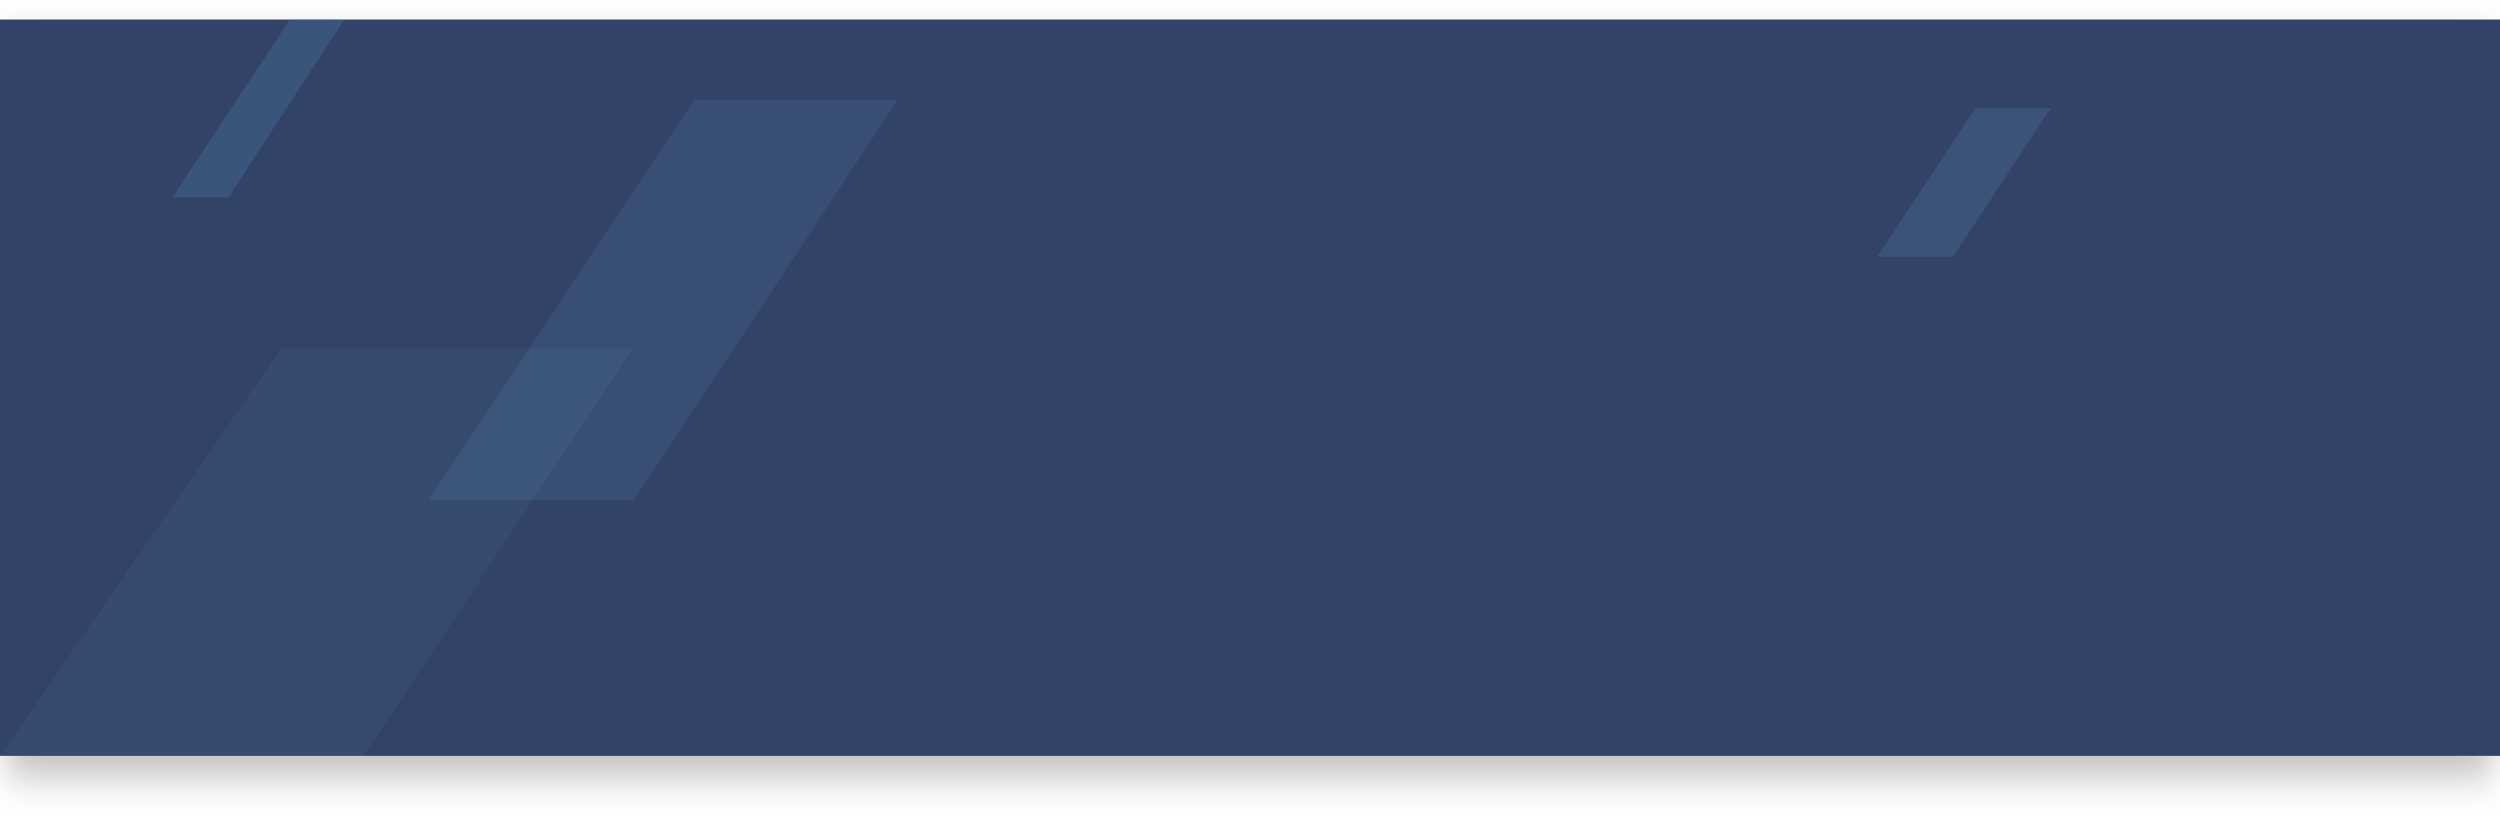
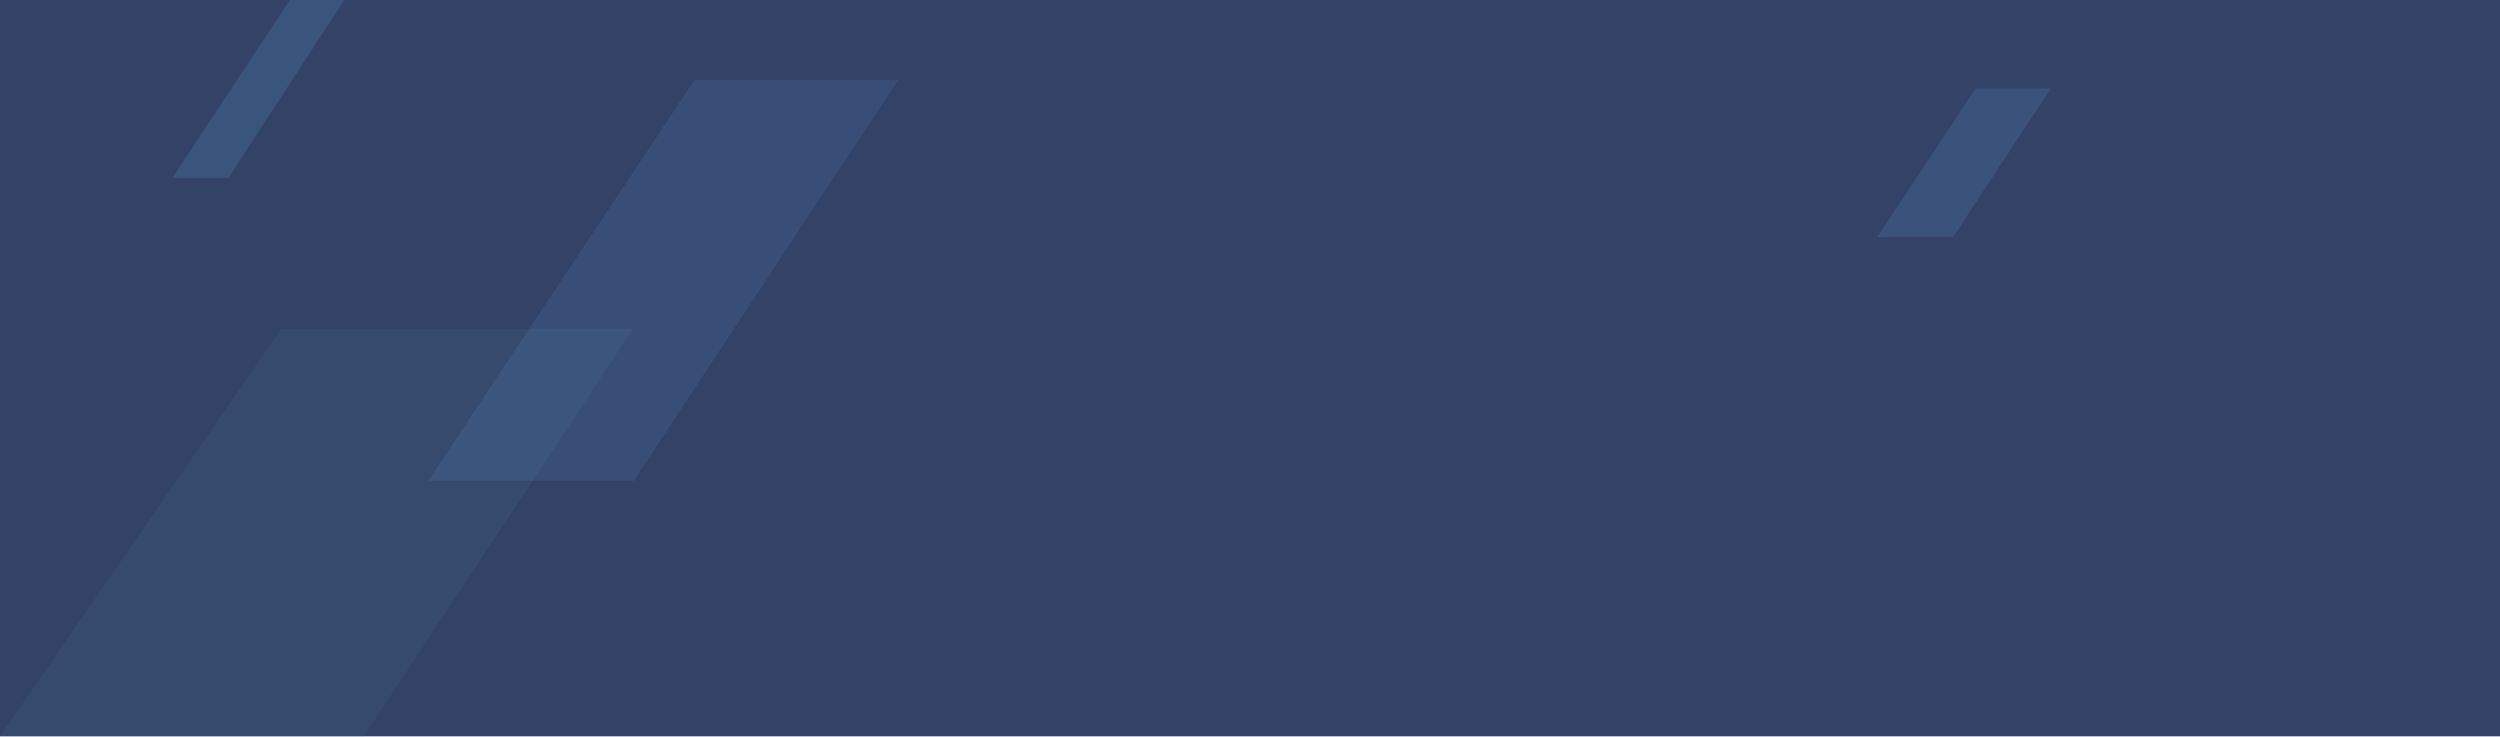
- <svg xmlns="http://www.w3.org/2000/svg" xmlns:xlink="http://www.w3.org/1999/xlink" width="1280" height="417" viewBox="0 0 1280 417" version="1.1">
-   <g id="Canvas" transform="translate(-894 -6167)">
+ <svg xmlns="http://www.w3.org/2000/svg" xmlns:xlink="http://www.w3.org/1999/xlink" width="1280" height="377" viewBox="0 0 1280 377" version="1.1">
+   <g id="Canvas" transform="translate(-894 -6177)">
    <g id="07 Partners_bg">
-       <g id="Rectangle" filter="url(#filter0_d)">
+       <g id="Rectangle">
        <use xlink:href="#path0_fill" transform="matrix(-1 0 0 1 2174 6177)" fill="#334267" />
      </g>
      <g id="bg 06">
        <g id="Vector" opacity="0.2">
          <use xlink:href="#path1_fill" transform="translate(894 6345.39)" fill="#43678A" />
        </g>
        <g id="Vector" opacity="0.15">
          <use xlink:href="#path2_fill" transform="translate(1113.22 6217.99)" fill="#5A92C9" />
        </g>
        <g id="Vector" opacity="0.2">
          <use xlink:href="#path3_fill" transform="translate(1855.11 6222.31)" fill="#5A92C9" />
        </g>
        <g id="Vector" opacity="0.3">
          <use xlink:href="#path4_fill" transform="translate(982.243 6177)" fill="#4B82B0" />
        </g>
      </g>
    </g>
  </g>
  <defs>
-     <filter id="filter0_d" filterUnits="userSpaceOnUse" x="874" y="6167" width="1320" height="417" color-interpolation-filters="sRGB">
-       <feFlood flood-opacity="0" result="BackgroundImageFix" />
-       <feColorMatrix in="SourceAlpha" type="matrix" values="0 0 0 0 0 0 0 0 0 0 0 0 0 0 0 0 0 0 255 0" />
-       <feOffset dx="0" dy="10" />
-       <feGaussianBlur stdDeviation="10" />
-       <feColorMatrix type="matrix" values="0 0 0 0 0 0 0 0 0 0 0 0 0 0 0 0 0 0 0.25 0" />
-       <feBlend mode="normal" in2="BackgroundImageFix" result="effect1_dropShadow" />
-       <feBlend mode="normal" in="SourceGraphic" in2="effect1_dropShadow" result="shape" />
-     </filter>
    <path id="path0_fill" d="M 0 0L 1280 0L 1280 377L 0 377L 0 0Z" />
    <path id="path1_fill" d="M 0 208.605L 143.971 0L 324.091 0L 186.278 208.605L 0 208.605Z" />
    <path id="path2_fill" d="M 0 205.185L 136.332 0L 240.601 0L 105.218 205.185L 0 205.185Z" />
    <path id="path3_fill" d="M 0 76.09L 50.368 0L 88.89 0L 38.873 76.09L 0 76.09Z" />
    <path id="path4_fill" d="M 0 91.051L 60.257 0L 88.029 0L 28.721 91.051L 0 91.051Z" />
  </defs>
</svg>
